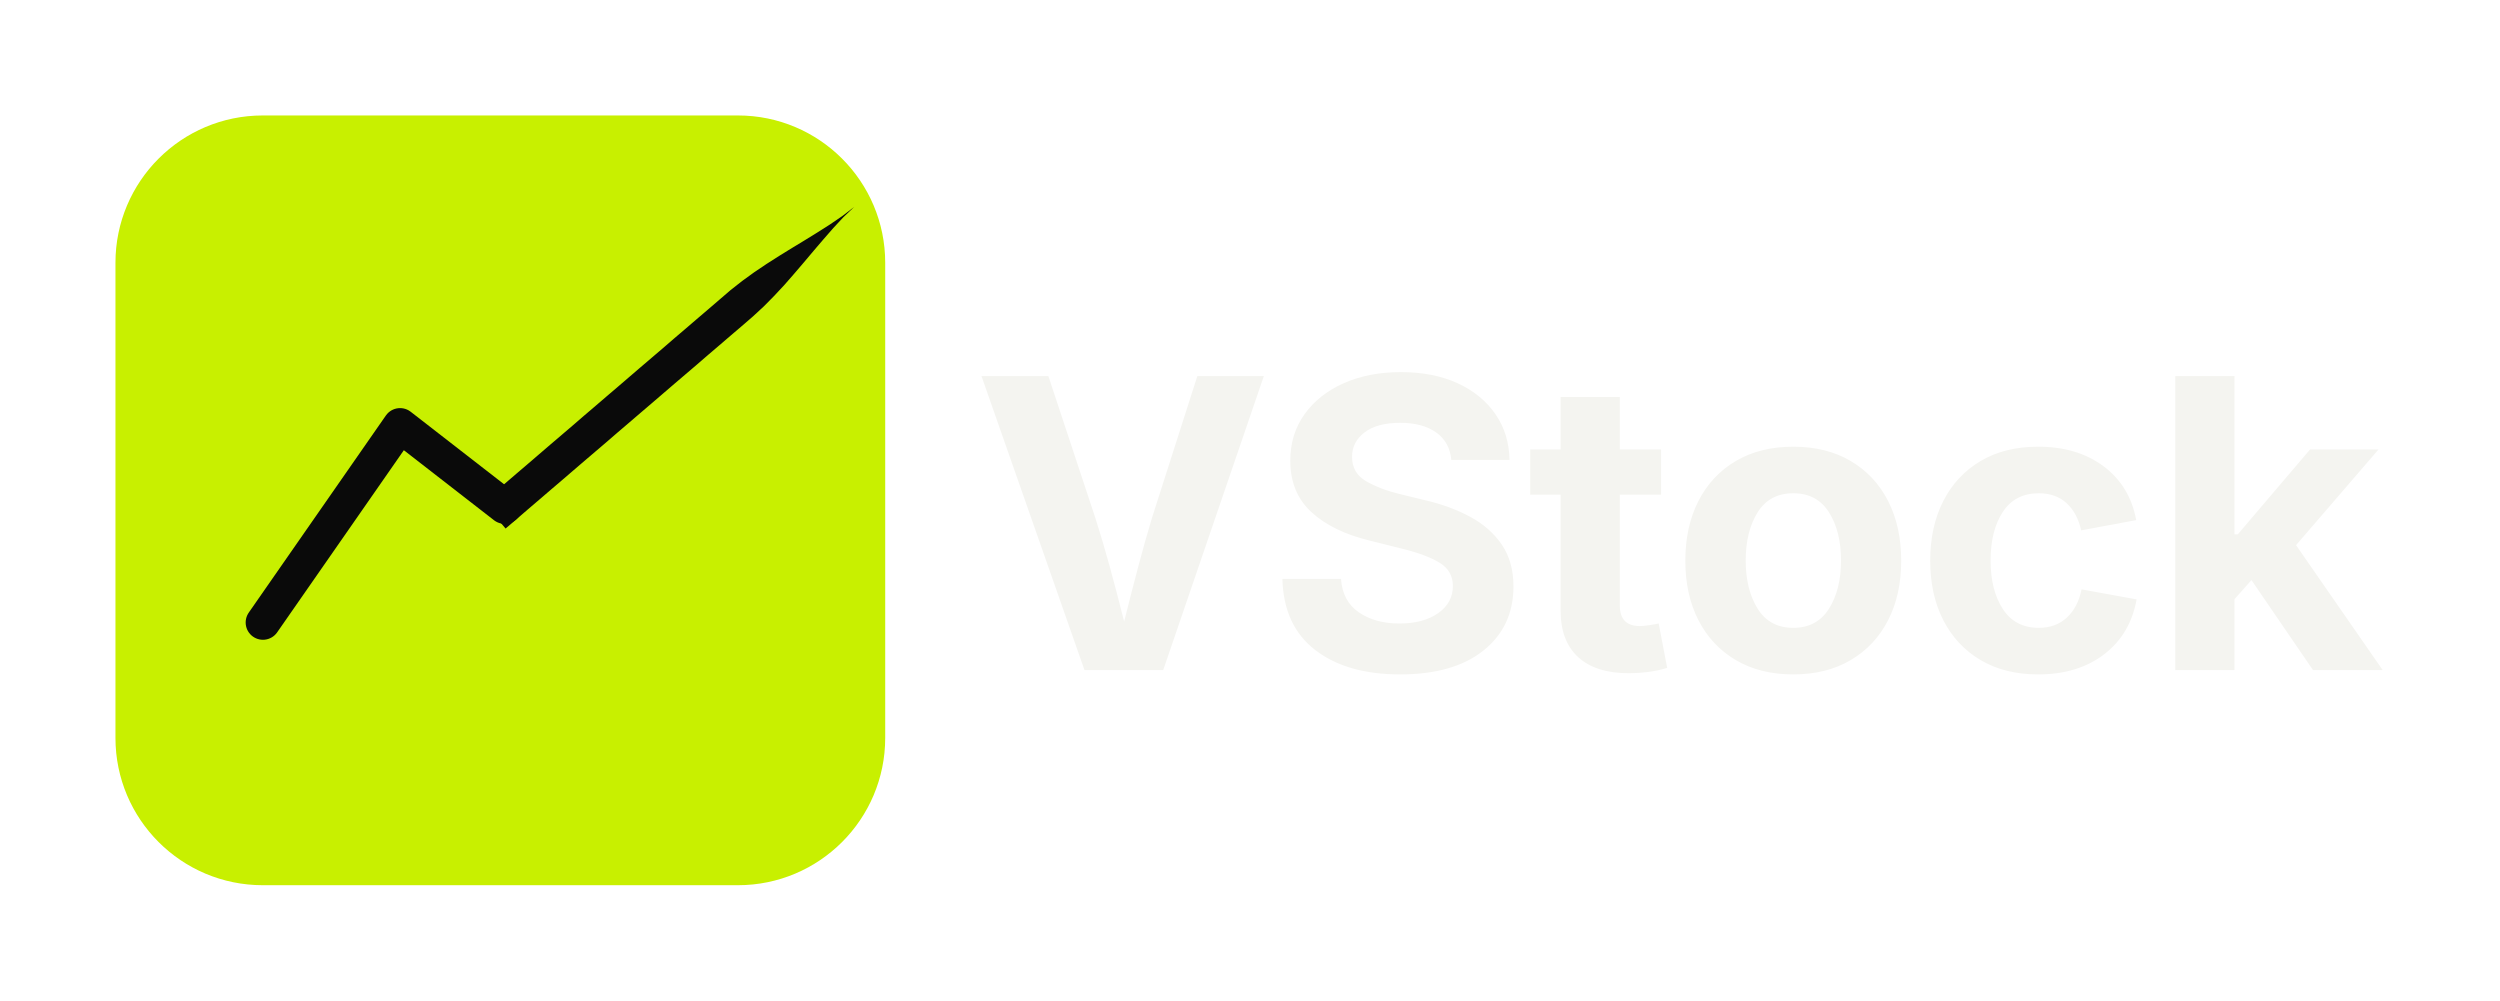
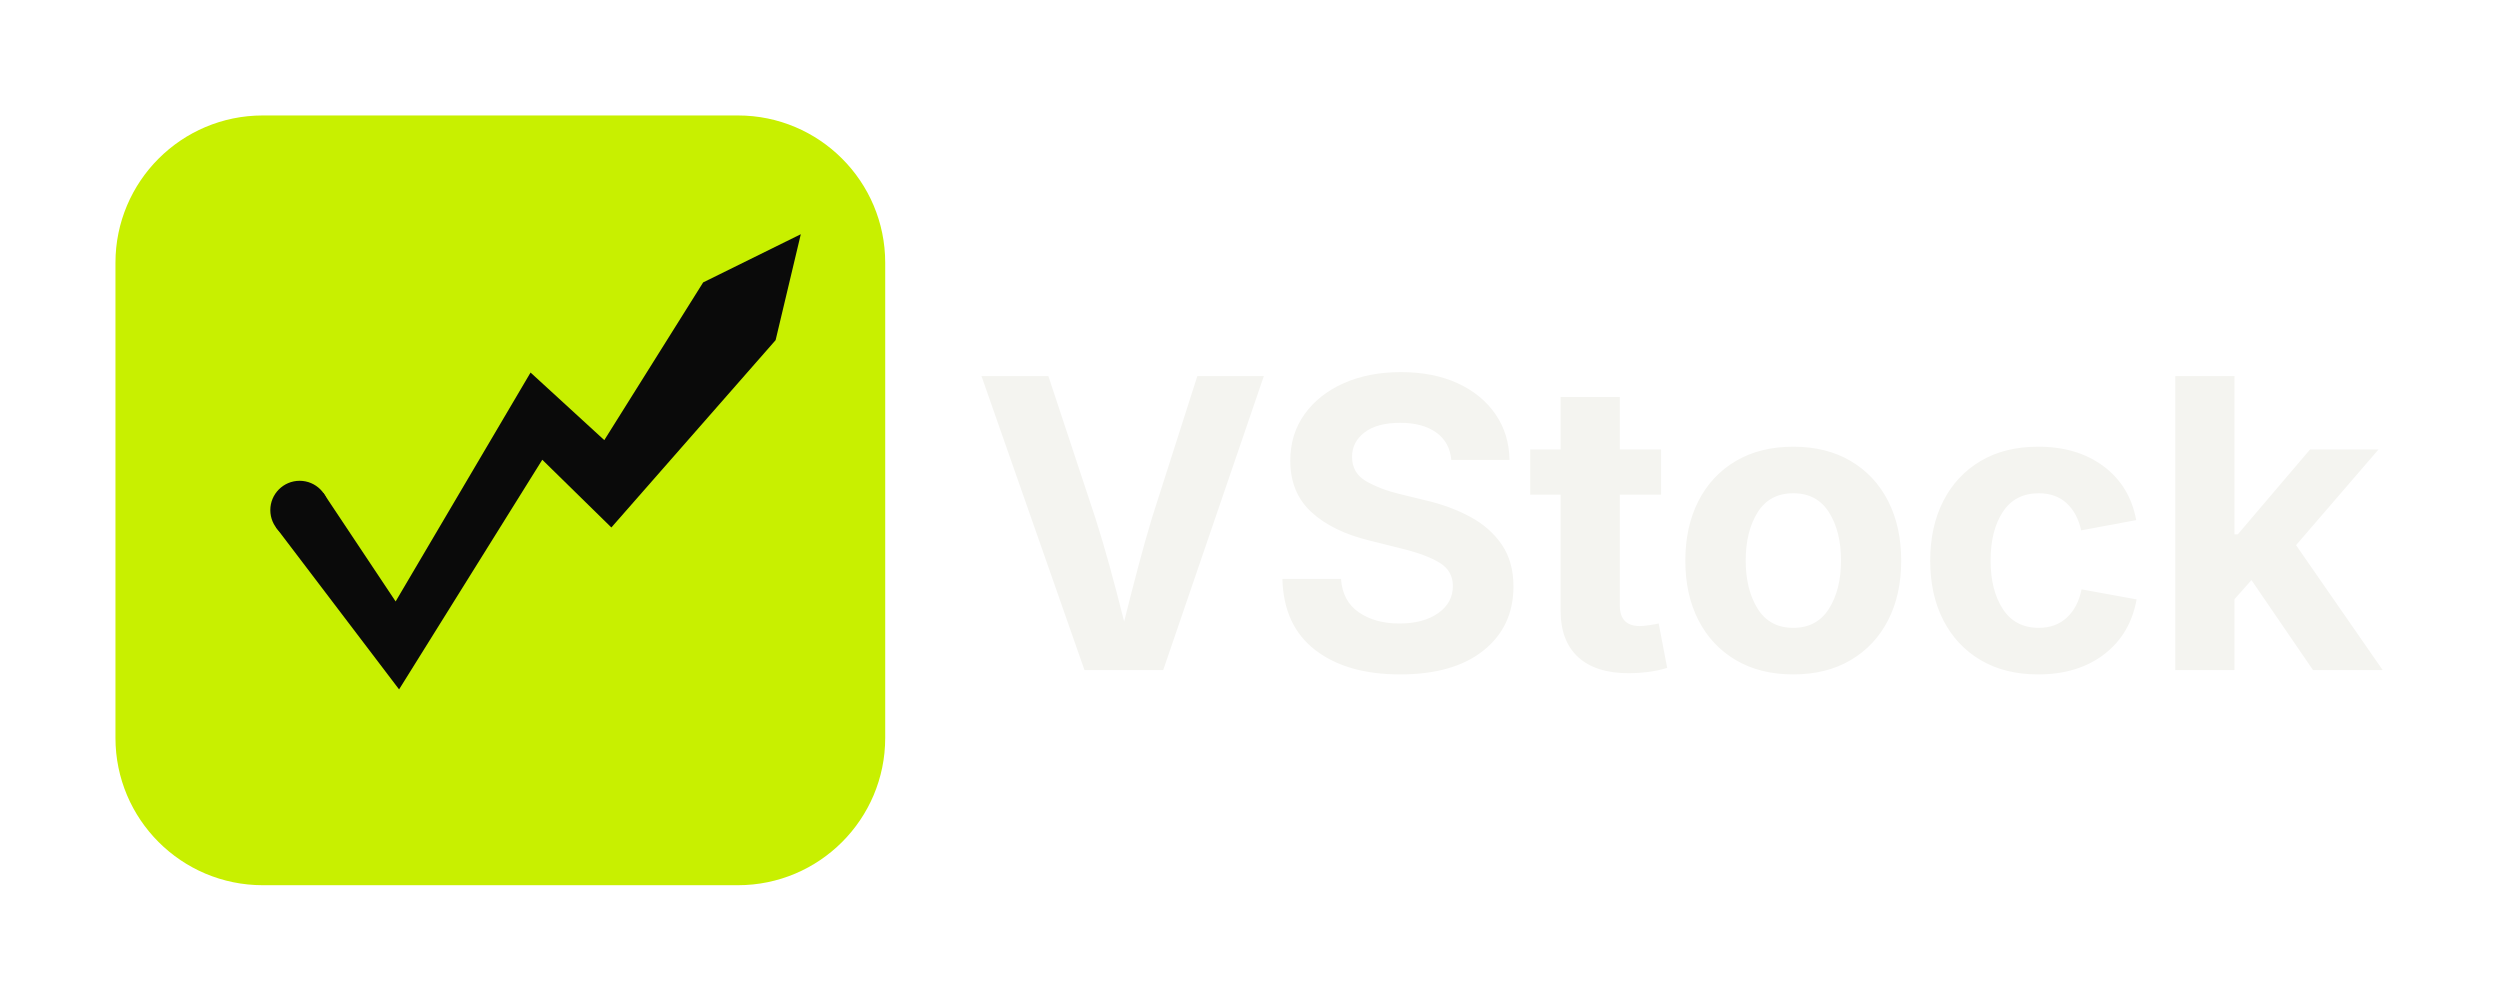
<svg xmlns="http://www.w3.org/2000/svg" viewBox="0 0 1039.3 416.0" role="img" aria-label="VStock">
  <g transform="translate(48,48) scale(0.3125)">
    <defs>
      <clipPath id="sq">
        <rect width="1024" height="1024" rx="196" ry="196" />
      </clipPath>
    </defs>
    <g clip-path="url(#sq)">
      <rect width="1024" height="1024" fill="#C8F000" />
-       <polyline points="196.2,674.5 378.6,412.3 517.7,520.3" fill="none" stroke="#0A0A0A" stroke-width="46" stroke-linecap="round" stroke-linejoin="round" />
-       <path fill="#0A0A0A" d="M 519.0,549.5 L 534.0,536.7 L 548.9,523.8 L 563.9,511.0 L 578.8,498.2 L 593.8,485.4 L 608.8,472.5 L 623.7,459.7 L 638.7,446.9 L 653.7,434.1 L 668.6,421.2 L 683.6,408.4 L 698.5,395.6 L 713.5,382.8 L 728.5,369.9 L 743.4,357.1 L 758.4,344.3 L 773.4,331.5 L 788.3,318.6 L 803.3,305.8 L 818.2,293.0 L 833.2,280.2 L 848.1,267.3 L 862.6,253.9 L 876.5,239.8 L 890.0,225.3 L 903.1,210.3 L 916.1,195.1 L 928.9,179.9 L 941.9,164.7 L 955.0,149.7 L 968.5,135.2 L 982.8,121.6 L 967.2,133.6 L 950.8,144.8 L 934.0,155.5 L 917.0,166.0 L 900.0,176.3 L 883.0,186.8 L 866.2,197.5 L 849.7,208.6 L 833.7,220.2 L 818.2,232.4 L 803.3,245.2 L 788.3,258.1 L 773.3,270.9 L 758.4,283.7 L 743.4,296.5 L 728.5,309.4 L 713.5,322.2 L 698.5,335.0 L 683.6,347.8 L 668.6,360.7 L 653.6,373.5 L 638.7,386.3 L 623.7,399.1 L 608.8,412.0 L 593.8,424.8 L 578.8,437.6 L 563.9,450.4 L 548.9,463.3 L 533.9,476.1 L 519.0,488.9 L 504.0,501.7 L 489.1,514.6 Z" />
+       <circle cx="245.0" cy="525.0" r="39.0" fill="#0A0A0A" />
+       <path fill="#0A0A0A" d="M 213.4,547.8 L 377.3,763.5 L 567.8,458.0 L 659.7,548.1 L 878.2,298.9 L 911.7,158.0 L 781.8,222.1 L 650.3,431.9 L 552.2,342.0 L 372.7,646.5 L 276.6,502.2 Z" />
    </g>
  </g>
  <path fill="#F4F4F0" d="M450.84 278.56 408.02 156.333H435.828L455.352 215.314Q458.305 224.501 461.258 235.248Q464.211 245.994 467.328 258.38Q470.445 245.912 473.275 235.248Q476.105 224.583 478.895 215.314L497.762 156.333H525.406L483.57 278.56Z M582.008 280.365Q559.941 280.365 546.775 270.234Q533.609 260.103 533.117 240.662H557.48Q558.137 249.931 564.904 254.566Q571.672 259.201 581.762 259.201Q591.77 259.201 597.881 254.894Q603.992 250.587 603.992 243.615Q603.992 237.298 598.455 233.935Q592.918 230.572 582.91 228.111L569.457 224.748Q553.953 220.974 545.176 212.894Q536.398 204.814 536.398 191.525Q536.398 180.451 542.346 172.165Q548.293 163.88 558.67 159.287Q569.047 154.693 582.336 154.693Q595.871 154.693 605.961 159.328Q616.051 163.962 621.711 172.206Q627.371 180.451 627.535 191.197H603.336Q602.68 183.814 597.061 179.794Q591.441 175.775 582.09 175.775Q572.492 175.775 567.283 179.753Q562.074 183.732 562.074 189.884Q562.074 196.693 567.939 200.056Q573.805 203.419 581.598 205.306L592.672 208.013Q602.926 210.392 611.211 214.863Q619.496 219.333 624.336 226.429Q629.176 233.525 629.176 243.779Q629.176 260.431 616.748 270.398Q604.32 280.365 582.008 280.365Z M690.535 186.849V205.634H673.391V251.736Q673.391 260.267 681.758 260.267Q683.152 260.267 685.654 259.898Q688.156 259.529 689.551 259.201L693.078 277.658Q688.977 278.888 684.916 279.38Q680.855 279.873 677.164 279.873Q663.383 279.873 656.082 273.187Q648.781 266.501 648.781 253.869V205.634H636.148V186.849H648.781V165.029H673.391V186.849Z M745.496 280.365Q731.715 280.365 721.625 274.417Q711.535 268.47 706.08 257.847Q700.625 247.224 700.625 233.115Q700.625 218.923 706.08 208.259Q711.535 197.595 721.625 191.648Q731.715 185.701 745.496 185.701Q759.277 185.701 769.367 191.648Q779.457 197.595 784.912 208.259Q790.367 218.923 790.367 233.115Q790.367 247.224 784.912 257.847Q779.457 268.47 769.367 274.417Q759.277 280.365 745.496 280.365ZM745.496 261.005Q755.34 261.005 760.344 253.048Q765.348 245.091 765.348 233.033Q765.348 220.892 760.344 212.976Q755.34 205.06 745.496 205.06Q735.652 205.06 730.689 212.976Q725.727 220.892 725.727 233.033Q725.727 245.091 730.689 253.048Q735.652 261.005 745.496 261.005Z M847.297 280.365Q833.434 280.365 823.385 274.417Q813.336 268.47 807.881 257.847Q802.426 247.224 802.426 233.115Q802.426 218.923 807.881 208.259Q813.336 197.595 823.385 191.648Q833.434 185.701 847.297 185.701Q863.621 185.701 874.531 193.863Q885.441 202.025 888.066 216.216L865.18 220.482Q863.621 213.345 859.15 209.203Q854.68 205.06 847.543 205.06Q837.699 205.06 832.613 212.812Q827.527 220.564 827.527 233.033Q827.527 245.337 832.613 253.171Q837.699 261.005 847.543 261.005Q854.68 261.005 859.273 256.699Q863.867 252.392 865.344 245.009L888.23 249.193Q885.605 263.712 874.695 272.039Q863.785 280.365 847.297 280.365Z M904.309 278.56V156.333H928.918V222.123H930.312L960.336 186.849H988.801L954.512 226.634L990.523 278.56H961.566L935.973 241.154L928.918 249.111V278.56Z" />
</svg>
